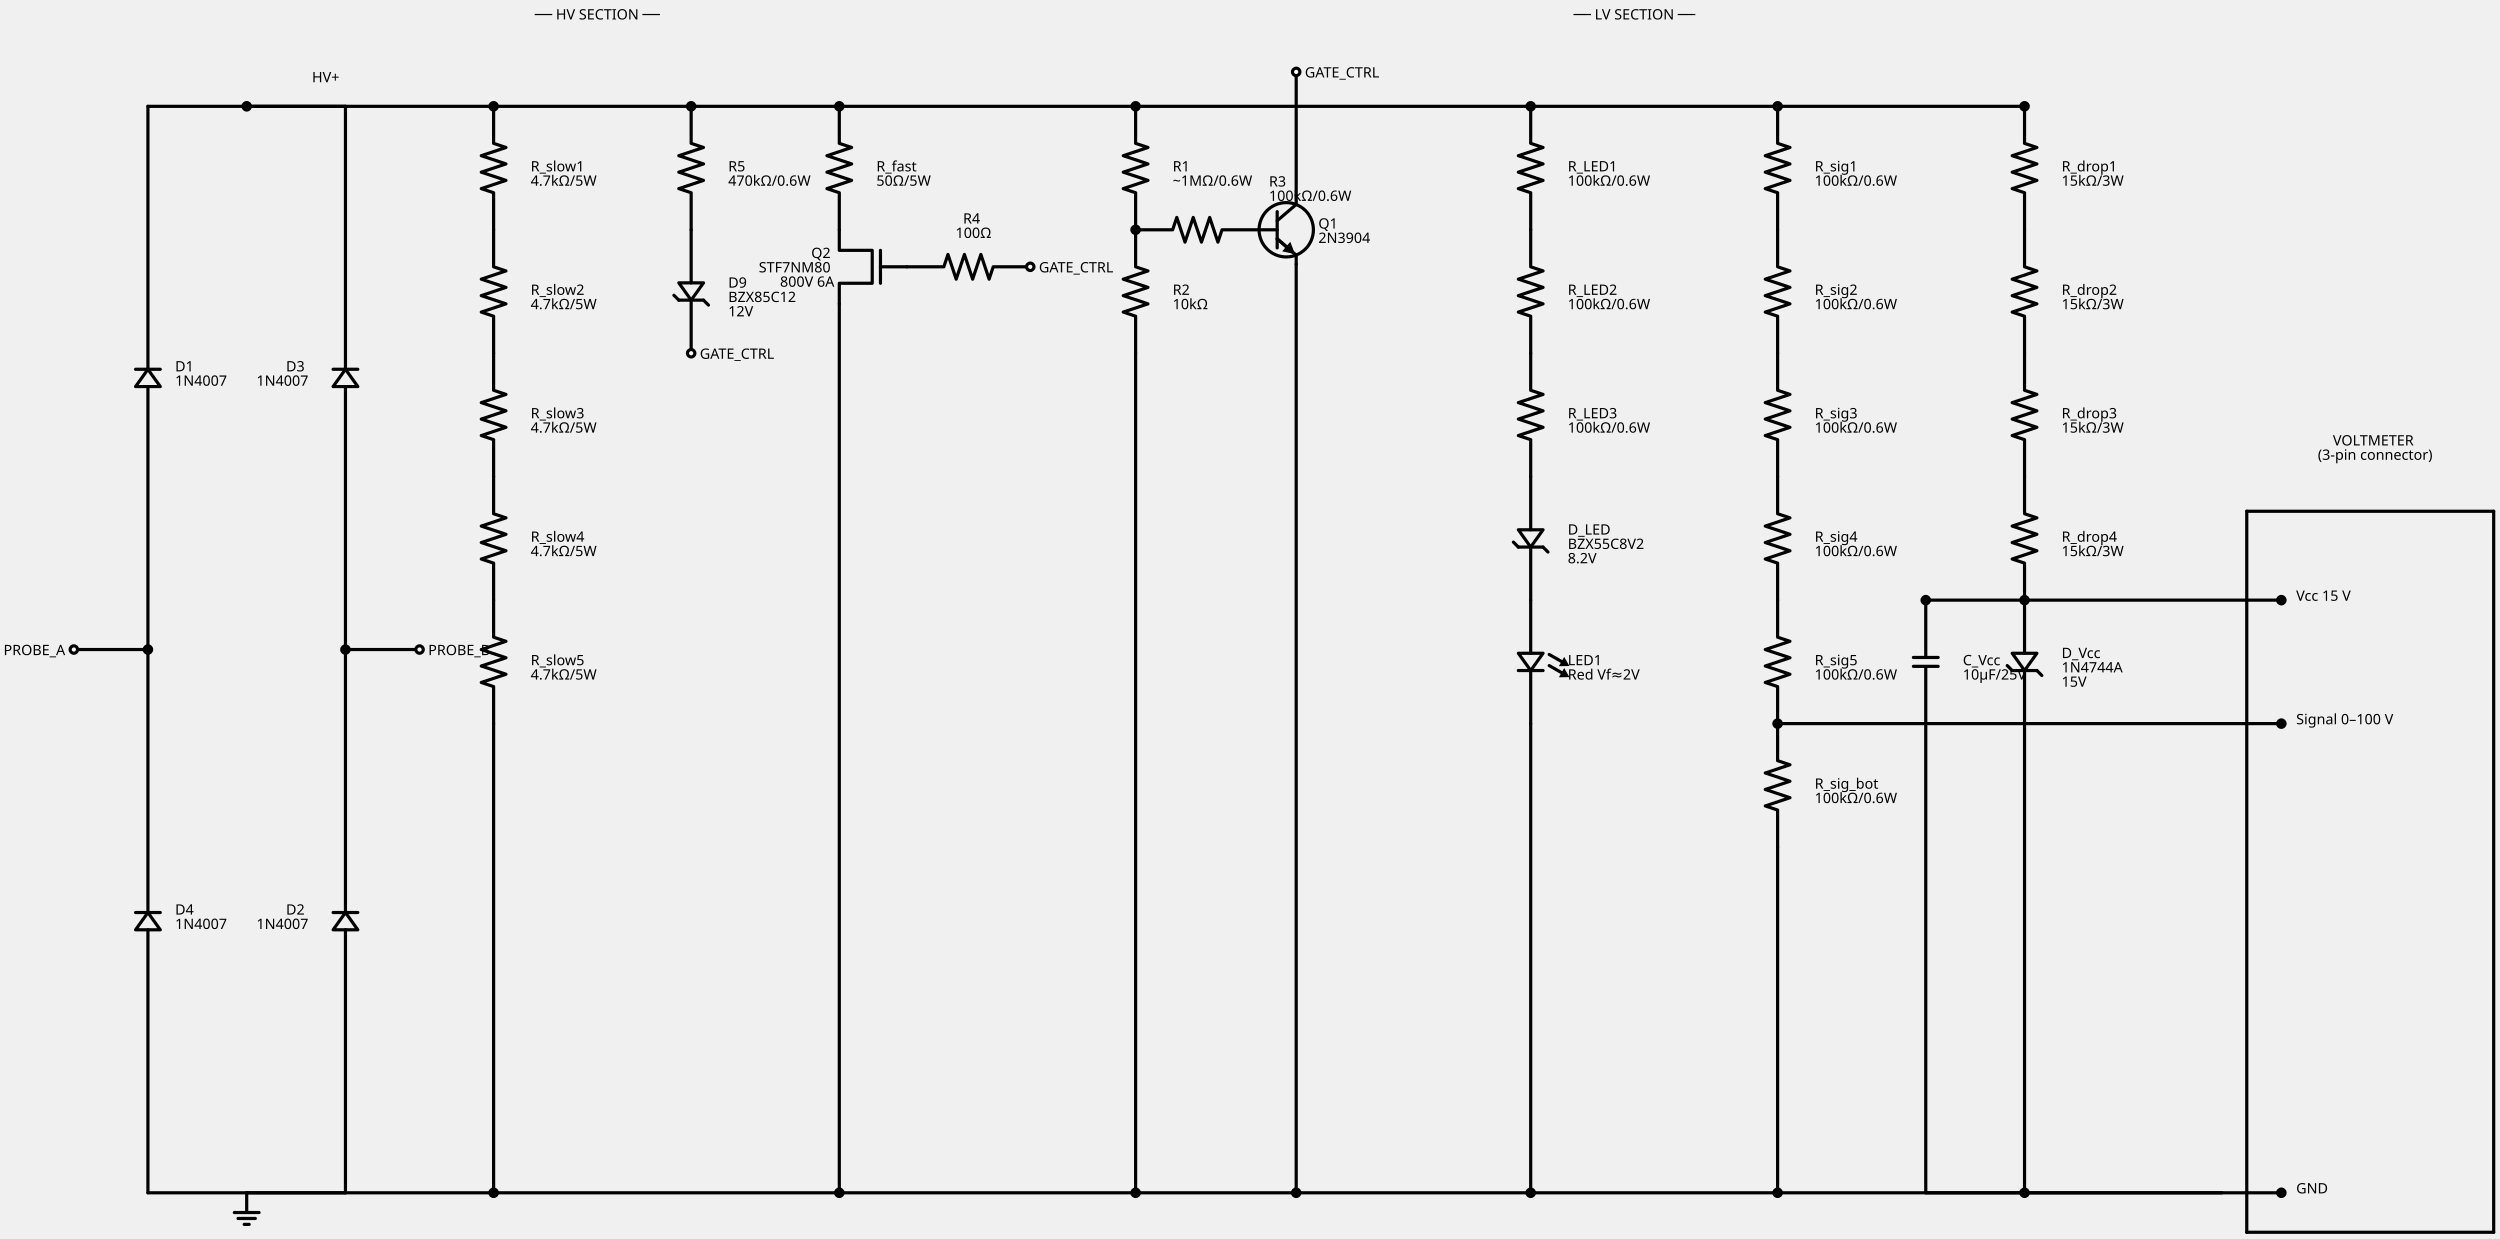
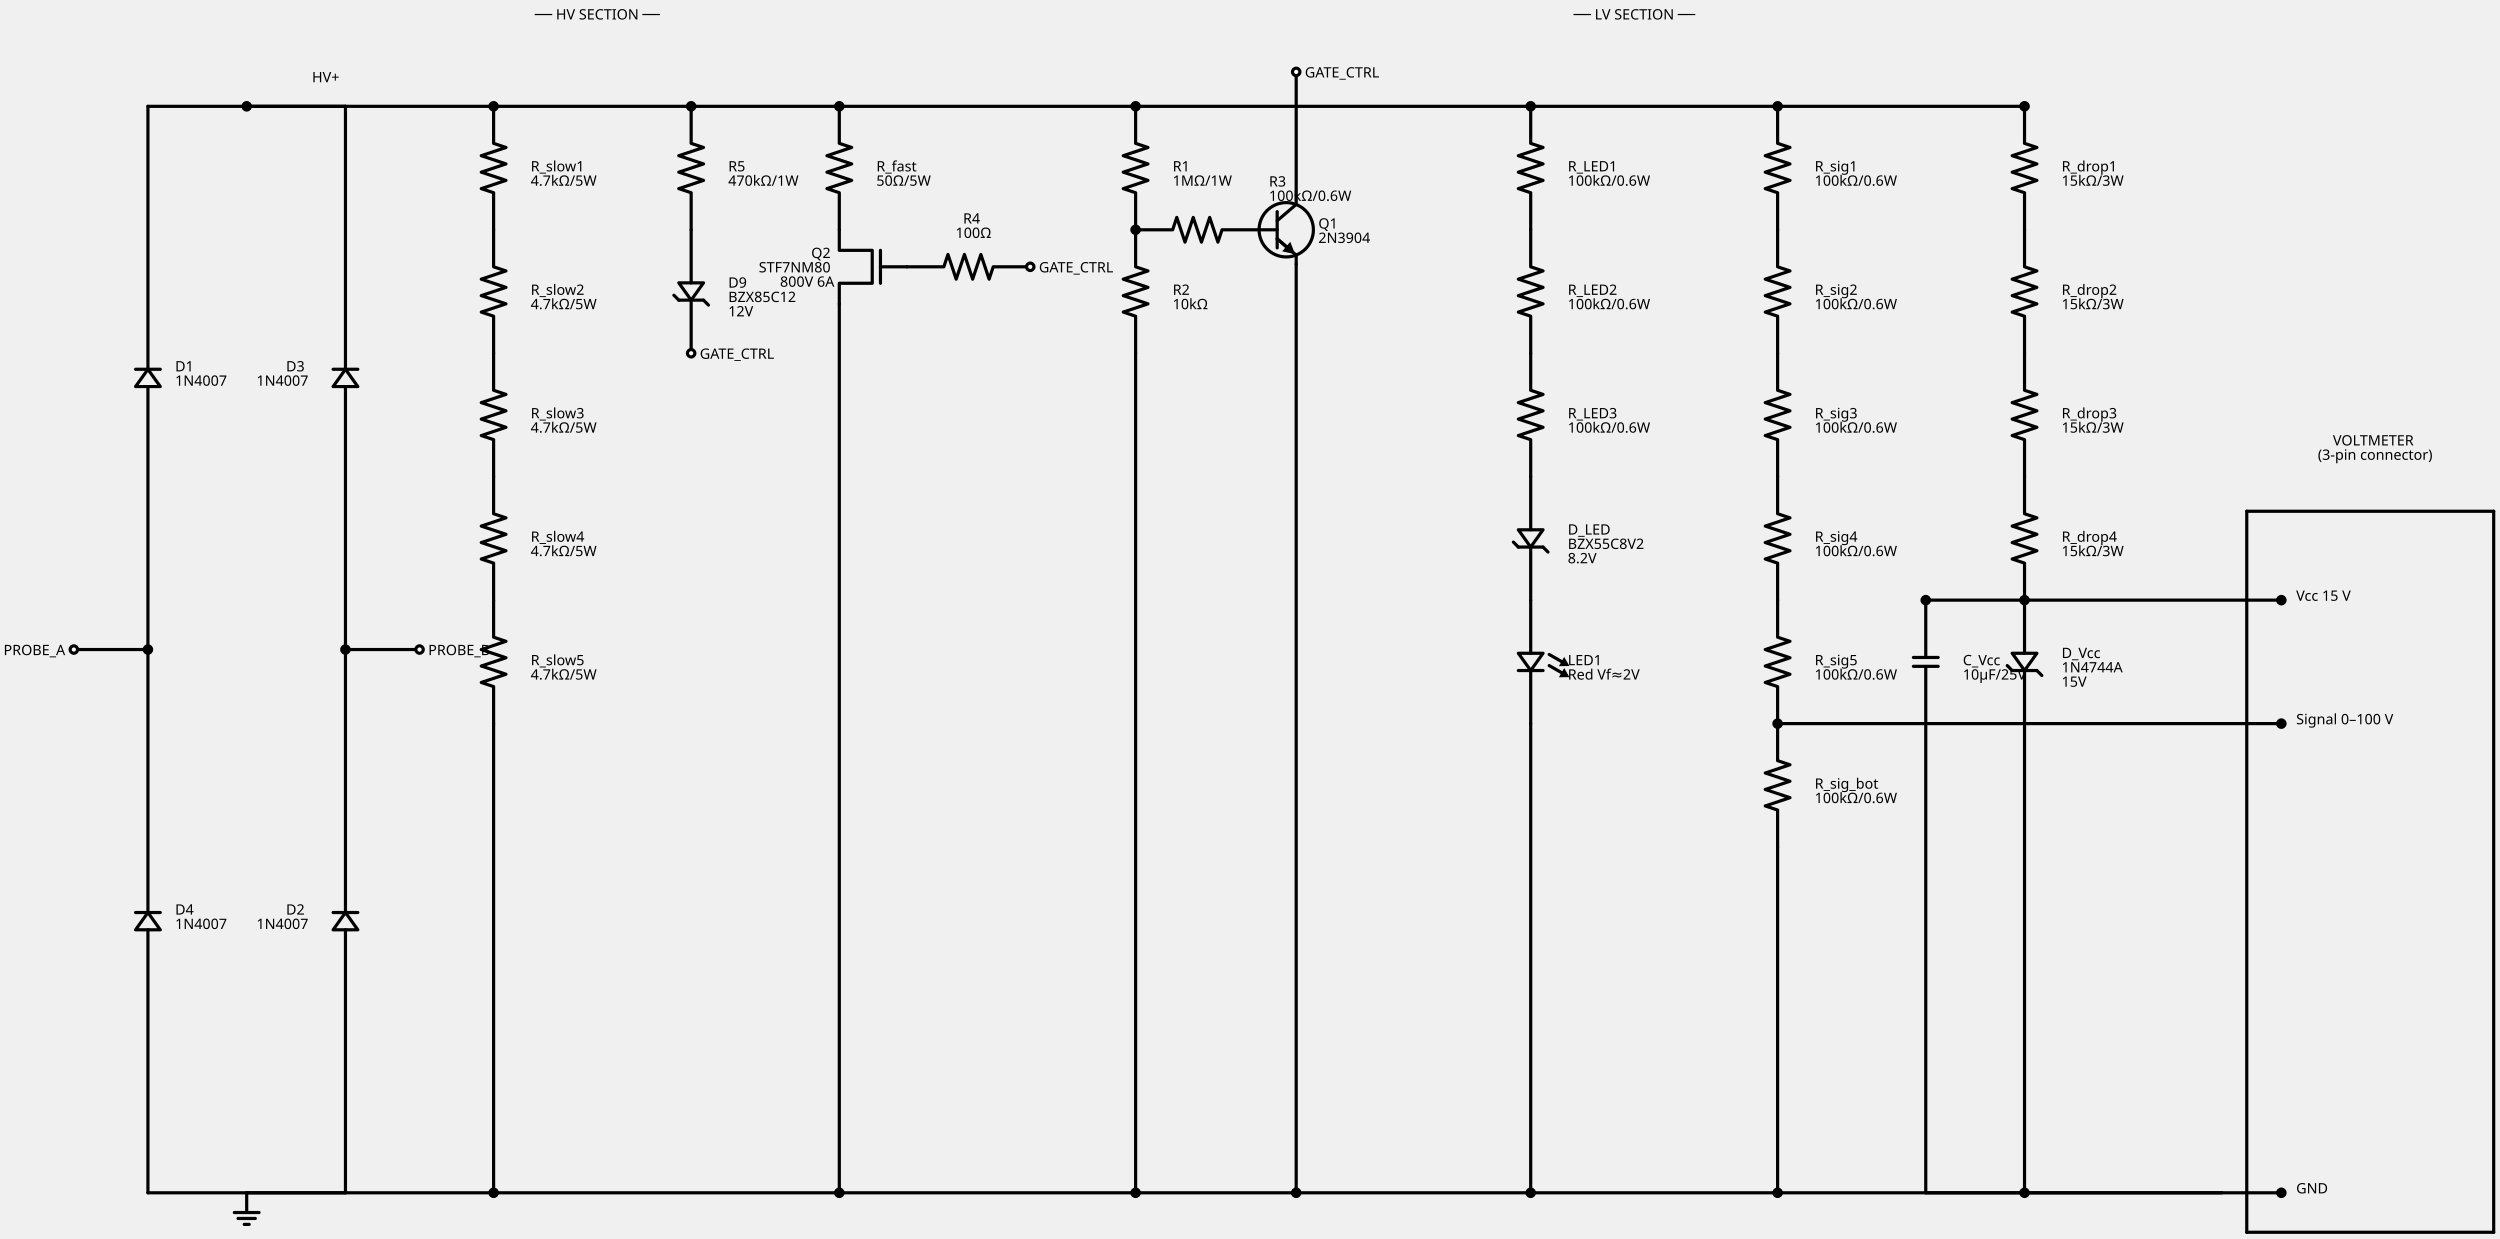
<svg xmlns="http://www.w3.org/2000/svg" xml:lang="en" height="776.494pt" width="1567.29pt" viewBox="-92.734 -747.77 1567.29 776.494">
  <polygon points="-7.74,-164.862 1.0758399665829583e-14,-175.698 7.74,-164.862 " style="stroke:black;fill:none;stroke-width:2.0;stroke-dasharray:-;stroke-linecap:round;stroke-linejoin:round;" />
  <polygon points="-7.74,-505.422 1.0758399665829583e-14,-516.258 7.74,-505.422 " style="stroke:black;fill:none;stroke-width:2.0;stroke-dasharray:-;stroke-linecap:round;stroke-linejoin:round;" />
  <polygon points="116.1,-164.862 123.84,-175.698 131.58,-164.862 " style="stroke:black;fill:none;stroke-width:2.0;stroke-dasharray:-;stroke-linecap:round;stroke-linejoin:round;" />
  <polygon points="116.1,-505.422 123.84,-516.258 131.58,-505.422 " style="stroke:black;fill:none;stroke-width:2.0;stroke-dasharray:-;stroke-linecap:round;stroke-linejoin:round;" />
  <polygon points="348.3,-570.438 340.56,-559.602 332.82,-570.438 " style="stroke:black;fill:none;stroke-width:2.0;stroke-dasharray:-;stroke-linecap:round;stroke-linejoin:round;" />
  <circle cx="713.628" cy="-603.72" r="17.028" style="stroke:black;fill:none;stroke-width:2.0;stroke-dasharray:-;" />
  <polygon points="874.62,-415.638 866.88,-404.802 859.14,-415.638 " style="stroke:black;fill:none;stroke-width:2.0;stroke-dasharray:-;stroke-linecap:round;stroke-linejoin:round;" />
  <polygon points="874.62,-338.238 866.88,-327.402 859.14,-338.238 " style="stroke:black;fill:none;stroke-width:2.0;stroke-dasharray:-;stroke-linecap:round;stroke-linejoin:round;" />
  <polygon points="1184.22,-338.238 1176.48,-327.402 1168.74,-338.238 " style="stroke:black;fill:none;stroke-width:2.0;stroke-dasharray:-;stroke-linecap:round;stroke-linejoin:round;" />
  <path d="M 0.0,-0.0 L 1.0094886030051547e-14,-164.862 M -7.74,-175.698 L 7.74,-175.698 M 1.0758399665829583e-14,-175.698 L 2.0853285695881132e-14,-340.56" style="stroke:black;fill:none;stroke-width:2.0;stroke-dasharray:-;stroke-linecap:round;stroke-linejoin:round;" />
  <path d="M 0.0,-340.56 L 1.0094886030051547e-14,-505.422 M -7.74,-516.258 L 7.74,-516.258 M 1.0758399665829583e-14,-516.258 L 2.0853285695881132e-14,-681.12" style="stroke:black;fill:none;stroke-width:2.0;stroke-dasharray:-;stroke-linecap:round;stroke-linejoin:round;" />
  <path d="M 123.84,-0.0 L 123.84,-164.862 M 116.1,-175.698 L 131.58,-175.698 M 123.84,-175.698 L 123.84,-340.56" style="stroke:black;fill:none;stroke-width:2.0;stroke-dasharray:-;stroke-linecap:round;stroke-linejoin:round;" />
  <path d="M 123.84,-340.56 L 123.84,-505.422 M 116.1,-516.258 L 131.58,-516.258 M 123.84,-516.258 L 123.84,-681.12" style="stroke:black;fill:none;stroke-width:2.0;stroke-dasharray:-;stroke-linecap:round;stroke-linejoin:round;" />
  <path d="M 0.0,-340.56 L -23.22,-340.56 L -46.44,-340.56" style="stroke:black;fill:none;stroke-width:2.0;stroke-dasharray:-;stroke-linecap:round;stroke-linejoin:round;" />
  <path d="M 123.84,-340.56 L 147.06,-340.56 L 170.28,-340.56" style="stroke:black;fill:none;stroke-width:2.0;stroke-dasharray:-;stroke-linecap:round;stroke-linejoin:round;" />
  <path d="M 0.0,-681.12 L 61.92,-681.12 L 123.84,-681.12" style="stroke:black;fill:none;stroke-width:2.0;stroke-dasharray:-;stroke-linecap:round;stroke-linejoin:round;" />
  <path d="M 0.0,-0.0 L 61.92,-0.0 L 123.84,-0.0" style="stroke:black;fill:none;stroke-width:2.0;stroke-dasharray:-;stroke-linecap:round;stroke-linejoin:round;" />
  <path d="M 61.92,-0.0 L 61.92,12.384 L 54.18,12.384 L 69.66,12.384 M 56.502,16.099 L 67.338,16.099 M 60.372,19.814 L 63.468,19.814" style="stroke:black;fill:none;stroke-width:2.0;stroke-dasharray:-;stroke-linecap:round;stroke-linejoin:round;" />
  <path d="M 61.92,-681.12 L 619.2,-681.12 L 1176.48,-681.12" style="stroke:black;fill:none;stroke-width:2.0;stroke-dasharray:-;stroke-linecap:round;stroke-linejoin:round;" />
  <path d="M 61.92,-0.0 L 681.12,-0.0 L 1300.32,-0.0" style="stroke:black;fill:none;stroke-width:2.0;stroke-dasharray:-;stroke-linecap:round;stroke-linejoin:round;" />
  <path d="M 216.72,-681.12 L 216.72,-657.9 L 224.46,-655.32 L 208.98,-650.16 L 224.46,-645.0 L 208.98,-639.84 L 224.46,-634.68 L 208.98,-629.52 L 216.72,-626.94 L 216.72,-603.72" style="stroke:black;fill:none;stroke-width:2.0;stroke-dasharray:-;stroke-linecap:round;stroke-linejoin:round;" />
  <path d="M 216.72,-603.72 L 216.72,-580.5 L 224.46,-577.92 L 208.98,-572.76 L 224.46,-567.6 L 208.98,-562.44 L 224.46,-557.28 L 208.98,-552.12 L 216.72,-549.54 L 216.72,-526.32" style="stroke:black;fill:none;stroke-width:2.0;stroke-dasharray:-;stroke-linecap:round;stroke-linejoin:round;" />
  <path d="M 216.72,-526.32 L 216.72,-503.1 L 224.46,-500.52 L 208.98,-495.36 L 224.46,-490.2 L 208.98,-485.04 L 224.46,-479.88 L 208.98,-474.72 L 216.72,-472.14 L 216.72,-448.92" style="stroke:black;fill:none;stroke-width:2.0;stroke-dasharray:-;stroke-linecap:round;stroke-linejoin:round;" />
  <path d="M 216.72,-448.92 L 216.72,-425.7 L 224.46,-423.12 L 208.98,-417.96 L 224.46,-412.8 L 208.98,-407.64 L 224.46,-402.48 L 208.98,-397.32 L 216.72,-394.74 L 216.72,-371.52" style="stroke:black;fill:none;stroke-width:2.0;stroke-dasharray:-;stroke-linecap:round;stroke-linejoin:round;" />
  <path d="M 216.72,-371.52 L 216.72,-348.3 L 224.46,-345.72 L 208.98,-340.56 L 224.46,-335.4 L 208.98,-330.24 L 224.46,-325.08 L 208.98,-319.92 L 216.72,-317.34 L 216.72,-294.12" style="stroke:black;fill:none;stroke-width:2.0;stroke-dasharray:-;stroke-linecap:round;stroke-linejoin:round;" />
  <path d="M 216.72,-294.12 L 216.72,-147.06 L 216.72,-0.0" style="stroke:black;fill:none;stroke-width:2.0;stroke-dasharray:-;stroke-linecap:round;stroke-linejoin:round;" />
  <path d="M 340.56,-681.12 L 340.56,-657.9 L 348.3,-655.32 L 332.82,-650.16 L 348.3,-645.0 L 332.82,-639.84 L 348.3,-634.68 L 332.82,-629.52 L 340.56,-626.94 L 340.56,-603.72" style="stroke:black;fill:none;stroke-width:2.0;stroke-dasharray:-;stroke-linecap:round;stroke-linejoin:round;" />
  <path d="M 340.56,-603.72 L 340.56,-570.438 M 348.3,-559.602 L 332.82,-559.602 M 340.56,-559.602 L 340.56,-526.32" style="stroke:black;fill:none;stroke-width:2.0;stroke-dasharray:-;stroke-linecap:round;stroke-linejoin:round;" />
  <path d="M 348.3,-559.602 L 351.396,-556.506" style="stroke:black;fill:none;stroke-width:2.0;stroke-dasharray:-;stroke-linecap:round;stroke-linejoin:round;" />
  <path d="M 332.82,-559.602 L 329.724,-562.698" style="stroke:black;fill:none;stroke-width:2.0;stroke-dasharray:-;stroke-linecap:round;stroke-linejoin:round;" />
  <path d="M 433.44,-681.12 L 433.44,-657.9 L 441.18,-655.32 L 425.7,-650.16 L 441.18,-645.0 L 425.7,-639.84 L 441.18,-634.68 L 425.7,-629.52 L 433.44,-626.94 L 433.44,-603.72" style="stroke:black;fill:none;stroke-width:2.0;stroke-dasharray:-;stroke-linecap:round;stroke-linejoin:round;" />
  <path d="M 433.44,-603.72 L 433.44,-590.82 L 454.08,-590.82 L 454.08,-570.18 L 433.44,-570.18 L 433.44,-557.28" style="stroke:black;fill:none;stroke-width:2.0;stroke-dasharray:-;stroke-linecap:round;stroke-linejoin:round;" />
  <path d="M 459.24,-590.82 L 459.24,-570.18" style="stroke:black;fill:none;stroke-width:2.0;stroke-dasharray:-;stroke-linecap:round;stroke-linejoin:round;" />
  <path d="M 459.24,-580.5 L 475.752,-580.5" style="stroke:black;fill:none;stroke-width:2.0;stroke-dasharray:-;stroke-linecap:round;stroke-linejoin:round;" />
  <path d="M 433.44,-557.28 L 433.44,-278.64 L 433.44,-0.0" style="stroke:black;fill:none;stroke-width:2.0;stroke-dasharray:-;stroke-linecap:round;stroke-linejoin:round;" />
  <path d="M 475.752,-580.5 L 498.972,-580.5 L 501.552,-588.24 L 506.712,-572.76 L 511.872,-588.24 L 517.032,-572.76 L 522.192,-588.24 L 527.352,-572.76 L 529.932,-580.5 L 553.152,-580.5" style="stroke:black;fill:none;stroke-width:2.0;stroke-dasharray:-;stroke-linecap:round;stroke-linejoin:round;" />
  <path d="M 619.2,-681.12 L 619.2,-657.9 L 626.94,-655.32 L 611.46,-650.16 L 626.94,-645.0 L 611.46,-639.84 L 626.94,-634.68 L 611.46,-629.52 L 619.2,-626.94 L 619.2,-603.72" style="stroke:black;fill:none;stroke-width:2.0;stroke-dasharray:-;stroke-linecap:round;stroke-linejoin:round;" />
  <path d="M 619.2,-603.72 L 619.2,-580.5 L 626.94,-577.92 L 611.46,-572.76 L 626.94,-567.6 L 611.46,-562.44 L 626.94,-557.28 L 611.46,-552.12 L 619.2,-549.54 L 619.2,-526.32" style="stroke:black;fill:none;stroke-width:2.0;stroke-dasharray:-;stroke-linecap:round;stroke-linejoin:round;" />
  <path d="M 619.2,-526.32 L 619.2,-263.16 L 619.2,-0.0" style="stroke:black;fill:none;stroke-width:2.0;stroke-dasharray:-;stroke-linecap:round;stroke-linejoin:round;" />
  <path d="M 619.2,-603.72 L 642.42,-603.72 L 645.0,-611.46 L 650.16,-595.98 L 655.32,-611.46 L 660.48,-595.98 L 665.64,-611.46 L 670.8,-595.98 L 673.38,-603.72 L 696.6,-603.72" style="stroke:black;fill:none;stroke-width:2.0;stroke-dasharray:-;stroke-linecap:round;stroke-linejoin:round;" />
  <path d="M 696.6,-603.72 L 707.952,-603.72" style="stroke:black;fill:none;stroke-width:2.0;stroke-dasharray:-;stroke-linecap:round;stroke-linejoin:round;" />
  <path d="M 707.952,-615.072 L 707.952,-592.368" style="stroke:black;fill:none;stroke-width:2.0;stroke-dasharray:-;stroke-linecap:round;stroke-linejoin:round;" />
  <path d="M 707.952,-609.396 L 719.872,-619.613 L 719.872,-625.289" style="stroke:black;fill:none;stroke-width:2.0;stroke-dasharray:-;stroke-linecap:round;stroke-linejoin:round;" />
  <path d="M 707.952,-598.044 L 719.872,-587.827 L 719.872,-582.151" style="stroke:black;fill:none;stroke-width:2.0;stroke-dasharray:-;stroke-linecap:round;stroke-linejoin:round;" />
  <path d="M 707.952,-598.044 L 713.995,-592.864" style="stroke:black;fill:none;stroke-width:2.0;stroke-dasharray:-;stroke-linecap:round;stroke-linejoin:round;" />
  <path d="M 718.353 -589.129 L 711.98 -590.514 L 716.01 -595.215 Z" style="stroke:black;fill:black;stroke-linecap:butt;stroke-linejoin:miter;" />
  <path d="M 719.872,-582.151 L 719.872,-291.076 L 719.872,-0.0" style="stroke:black;fill:none;stroke-width:2.0;stroke-dasharray:-;stroke-linecap:round;stroke-linejoin:round;" />
  <path d="M 719.872,-625.289 L 719.872,-663.989 L 719.872,-702.689" style="stroke:black;fill:none;stroke-width:2.0;stroke-dasharray:-;stroke-linecap:round;stroke-linejoin:round;" />
  <path d="M 866.88,-681.12 L 866.88,-657.9 L 874.62,-655.32 L 859.14,-650.16 L 874.62,-645.0 L 859.14,-639.84 L 874.62,-634.68 L 859.14,-629.52 L 866.88,-626.94 L 866.88,-603.72" style="stroke:black;fill:none;stroke-width:2.0;stroke-dasharray:-;stroke-linecap:round;stroke-linejoin:round;" />
  <path d="M 866.88,-603.72 L 866.88,-580.5 L 874.62,-577.92 L 859.14,-572.76 L 874.62,-567.6 L 859.14,-562.44 L 874.62,-557.28 L 859.14,-552.12 L 866.88,-549.54 L 866.88,-526.32" style="stroke:black;fill:none;stroke-width:2.0;stroke-dasharray:-;stroke-linecap:round;stroke-linejoin:round;" />
  <path d="M 866.88,-526.32 L 866.88,-503.1 L 874.62,-500.52 L 859.14,-495.36 L 874.62,-490.2 L 859.14,-485.04 L 874.62,-479.88 L 859.14,-474.72 L 866.88,-472.14 L 866.88,-448.92" style="stroke:black;fill:none;stroke-width:2.0;stroke-dasharray:-;stroke-linecap:round;stroke-linejoin:round;" />
  <path d="M 866.88,-448.92 L 866.88,-415.638 M 874.62,-404.802 L 859.14,-404.802 M 866.88,-404.802 L 866.88,-371.52" style="stroke:black;fill:none;stroke-width:2.0;stroke-dasharray:-;stroke-linecap:round;stroke-linejoin:round;" />
  <path d="M 874.62,-404.802 L 877.716,-401.706" style="stroke:black;fill:none;stroke-width:2.0;stroke-dasharray:-;stroke-linecap:round;stroke-linejoin:round;" />
  <path d="M 859.14,-404.802 L 856.044,-407.898" style="stroke:black;fill:none;stroke-width:2.0;stroke-dasharray:-;stroke-linecap:round;stroke-linejoin:round;" />
  <path d="M 866.88,-371.52 L 866.88,-338.238 M 874.62,-327.402 L 859.14,-327.402 M 866.88,-327.402 L 866.88,-294.12" style="stroke:black;fill:none;stroke-width:2.0;stroke-dasharray:-;stroke-linecap:round;stroke-linejoin:round;" />
  <path d="M 878.49,-330.498 L 886.659,-325.83" style="stroke:black;fill:none;stroke-width:2.0;stroke-dasharray:-;stroke-linecap:round;stroke-linejoin:round;" />
  <path d="M 890.299 -323.75 L 885.43 -323.68 L 887.888 -327.981 Z" style="stroke:black;fill:black;stroke-linecap:butt;stroke-linejoin:miter;" />
  <path d="M 878.49,-337.464 L 886.659,-332.796" style="stroke:black;fill:none;stroke-width:2.0;stroke-dasharray:-;stroke-linecap:round;stroke-linejoin:round;" />
  <path d="M 890.299 -330.716 L 885.43 -330.646 L 887.888 -334.947 Z" style="stroke:black;fill:black;stroke-linecap:butt;stroke-linejoin:miter;" />
  <path d="M 866.88,-294.12 L 866.88,-147.06 L 866.88,-0.0" style="stroke:black;fill:none;stroke-width:2.0;stroke-dasharray:-;stroke-linecap:round;stroke-linejoin:round;" />
  <path d="M 1021.68,-681.12 L 1021.68,-657.9 L 1029.42,-655.32 L 1013.94,-650.16 L 1029.42,-645.0 L 1013.94,-639.84 L 1029.42,-634.68 L 1013.94,-629.52 L 1021.68,-626.94 L 1021.68,-603.72" style="stroke:black;fill:none;stroke-width:2.0;stroke-dasharray:-;stroke-linecap:round;stroke-linejoin:round;" />
  <path d="M 1021.68,-603.72 L 1021.68,-580.5 L 1029.42,-577.92 L 1013.94,-572.76 L 1029.42,-567.6 L 1013.94,-562.44 L 1029.42,-557.28 L 1013.94,-552.12 L 1021.68,-549.54 L 1021.68,-526.32" style="stroke:black;fill:none;stroke-width:2.0;stroke-dasharray:-;stroke-linecap:round;stroke-linejoin:round;" />
  <path d="M 1021.68,-526.32 L 1021.68,-503.1 L 1029.42,-500.52 L 1013.94,-495.36 L 1029.42,-490.2 L 1013.94,-485.04 L 1029.42,-479.88 L 1013.94,-474.72 L 1021.68,-472.14 L 1021.68,-448.92" style="stroke:black;fill:none;stroke-width:2.0;stroke-dasharray:-;stroke-linecap:round;stroke-linejoin:round;" />
  <path d="M 1021.68,-448.92 L 1021.68,-425.7 L 1029.42,-423.12 L 1013.94,-417.96 L 1029.42,-412.8 L 1013.94,-407.64 L 1029.42,-402.48 L 1013.94,-397.32 L 1021.68,-394.74 L 1021.68,-371.52" style="stroke:black;fill:none;stroke-width:2.0;stroke-dasharray:-;stroke-linecap:round;stroke-linejoin:round;" />
  <path d="M 1021.68,-371.52 L 1021.68,-348.3 L 1029.42,-345.72 L 1013.94,-340.56 L 1029.42,-335.4 L 1013.94,-330.24 L 1029.42,-325.08 L 1013.94,-319.92 L 1021.68,-317.34 L 1021.68,-294.12" style="stroke:black;fill:none;stroke-width:2.0;stroke-dasharray:-;stroke-linecap:round;stroke-linejoin:round;" />
  <path d="M 1021.68,-294.12 L 1021.68,-270.9 L 1029.42,-268.32 L 1013.94,-263.16 L 1029.42,-258.0 L 1013.94,-252.84 L 1029.42,-247.68 L 1013.94,-242.52 L 1021.68,-239.94 L 1021.68,-216.72" style="stroke:black;fill:none;stroke-width:2.0;stroke-dasharray:-;stroke-linecap:round;stroke-linejoin:round;" />
  <path d="M 1021.68,-216.72 L 1021.68,-108.36 L 1021.68,-0.0" style="stroke:black;fill:none;stroke-width:2.0;stroke-dasharray:-;stroke-linecap:round;stroke-linejoin:round;" />
  <path d="M 1176.48,-681.12 L 1176.48,-657.9 L 1184.22,-655.32 L 1168.74,-650.16 L 1184.22,-645.0 L 1168.74,-639.84 L 1184.22,-634.68 L 1168.74,-629.52 L 1176.48,-626.94 L 1176.48,-603.72" style="stroke:black;fill:none;stroke-width:2.0;stroke-dasharray:-;stroke-linecap:round;stroke-linejoin:round;" />
  <path d="M 1176.48,-603.72 L 1176.48,-580.5 L 1184.22,-577.92 L 1168.74,-572.76 L 1184.22,-567.6 L 1168.74,-562.44 L 1184.22,-557.28 L 1168.74,-552.12 L 1176.48,-549.54 L 1176.48,-526.32" style="stroke:black;fill:none;stroke-width:2.0;stroke-dasharray:-;stroke-linecap:round;stroke-linejoin:round;" />
  <path d="M 1176.48,-526.32 L 1176.48,-503.1 L 1184.22,-500.52 L 1168.74,-495.36 L 1184.22,-490.2 L 1168.74,-485.04 L 1184.22,-479.88 L 1168.74,-474.72 L 1176.48,-472.14 L 1176.48,-448.92" style="stroke:black;fill:none;stroke-width:2.0;stroke-dasharray:-;stroke-linecap:round;stroke-linejoin:round;" />
  <path d="M 1176.48,-448.92 L 1176.48,-425.7 L 1184.22,-423.12 L 1168.74,-417.96 L 1184.22,-412.8 L 1168.74,-407.64 L 1184.22,-402.48 L 1168.74,-397.32 L 1176.48,-394.74 L 1176.48,-371.52" style="stroke:black;fill:none;stroke-width:2.0;stroke-dasharray:-;stroke-linecap:round;stroke-linejoin:round;" />
  <path d="M 1176.48,-371.52 L 1176.48,-338.238 M 1184.22,-327.402 L 1168.74,-327.402 M 1176.48,-327.402 L 1176.48,-294.12" style="stroke:black;fill:none;stroke-width:2.0;stroke-dasharray:-;stroke-linecap:round;stroke-linejoin:round;" />
  <path d="M 1184.22,-327.402 L 1187.316,-324.306" style="stroke:black;fill:none;stroke-width:2.0;stroke-dasharray:-;stroke-linecap:round;stroke-linejoin:round;" />
  <path d="M 1168.74,-327.402 L 1165.644,-330.498" style="stroke:black;fill:none;stroke-width:2.0;stroke-dasharray:-;stroke-linecap:round;stroke-linejoin:round;" />
  <path d="M 1176.48,-294.12 L 1176.48,-147.06 L 1176.48,-0.0" style="stroke:black;fill:none;stroke-width:2.0;stroke-dasharray:-;stroke-linecap:round;stroke-linejoin:round;" />
  <path d="M 1176.48,-371.52 L 1145.52,-371.52 L 1114.56,-371.52" style="stroke:black;fill:none;stroke-width:2.0;stroke-dasharray:-;stroke-linecap:round;stroke-linejoin:round;" />
  <path d="M 1114.56,-371.52 L 1114.56,-335.606 M 1122.3,-335.606 L 1106.82,-335.606 M 1122.3,-330.034 L 1106.82,-330.034 M 1114.56,-330.034 L 1114.56,-294.12" style="stroke:black;fill:none;stroke-width:2.0;stroke-dasharray:-;stroke-linecap:round;stroke-linejoin:round;" />
  <path d="M 1114.56,-294.12 L 1114.56,-147.06 L 1114.56,-0.0" style="stroke:black;fill:none;stroke-width:2.0;stroke-dasharray:-;stroke-linecap:round;stroke-linejoin:round;" />
  <path d="M 1114.56,-0.0 L 1145.52,-0.0 L 1176.48,-0.0" style="stroke:black;fill:none;stroke-width:2.0;stroke-dasharray:-;stroke-linecap:round;stroke-linejoin:round;" />
  <path d="M 1021.68,-294.12 L 1168.74,-294.12 L 1315.8,-294.12" style="stroke:black;fill:none;stroke-width:2.0;stroke-dasharray:-;stroke-linecap:round;stroke-linejoin:round;" />
  <path d="M 1176.48,-371.52 L 1246.14,-371.52 L 1315.8,-371.52" style="stroke:black;fill:none;stroke-width:2.0;stroke-dasharray:-;stroke-linecap:round;stroke-linejoin:round;" />
  <path d="M 1176.48,-0.0 L 1246.14,-0.0 L 1315.8,-0.0" style="stroke:black;fill:none;stroke-width:2.0;stroke-dasharray:-;stroke-linecap:round;stroke-linejoin:round;" />
  <path d="M 1315.8,-427.248 L 1393.2,-427.248 L 1470.6,-427.248" style="stroke:black;fill:none;stroke-width:2.0;stroke-dasharray:-;stroke-linecap:round;stroke-linejoin:round;" />
  <path d="M 1470.6,-427.248 L 1470.6,-201.24 L 1470.6,24.768" style="stroke:black;fill:none;stroke-width:2.0;stroke-dasharray:-;stroke-linecap:round;stroke-linejoin:round;" />
  <path d="M 1470.6,24.768 L 1393.2,24.768 L 1315.8,24.768" style="stroke:black;fill:none;stroke-width:2.0;stroke-dasharray:-;stroke-linecap:round;stroke-linejoin:round;" />
  <path d="M 1315.8,24.768 L 1315.8,-201.24 L 1315.8,-427.248" style="stroke:black;fill:none;stroke-width:2.0;stroke-dasharray:-;stroke-linecap:round;stroke-linejoin:round;" />
  <path d="M 1315.8,-0.0 L 1326.636,-0.0 L 1337.472,-0.0" style="stroke:black;fill:none;stroke-width:2.0;stroke-dasharray:-;stroke-linecap:round;stroke-linejoin:round;" />
  <path d="M 1315.8,-294.12 L 1326.636,-294.12 L 1337.472,-294.12" style="stroke:black;fill:none;stroke-width:2.0;stroke-dasharray:-;stroke-linecap:round;stroke-linejoin:round;" />
  <path d="M 1315.8,-371.52 L 1326.636,-371.52 L 1337.472,-371.52" style="stroke:black;fill:none;stroke-width:2.0;stroke-dasharray:-;stroke-linecap:round;stroke-linejoin:round;" />
  <text x="17.028" y="-186.876" dominant-baseline="central" fill="black" font-size="9" font-family="sans" text-anchor="start">
    <tspan x="17.028" dy="9">D4</tspan>
    <tspan x="17.028" dy="9">1N4007</tspan>
  </text>
  <text x="17.028" y="-527.436" dominant-baseline="central" fill="black" font-size="9" font-family="sans" text-anchor="start">
    <tspan x="17.028" dy="9">D1</tspan>
    <tspan x="17.028" dy="9">1N4007</tspan>
  </text>
  <text x="100.62" y="-186.876" dominant-baseline="central" fill="black" font-size="9" font-family="sans" text-anchor="end">
    <tspan x="100.62" dy="9">D2</tspan>
    <tspan x="100.62" dy="9">1N4007</tspan>
  </text>
  <text x="100.62" y="-527.436" dominant-baseline="central" fill="black" font-size="9" font-family="sans" text-anchor="end">
    <tspan x="100.62" dy="9">D3</tspan>
    <tspan x="100.62" dy="9">1N4007</tspan>
  </text>
  <text x="111.456" y="-708.696" dominant-baseline="central" fill="black" font-size="9" font-family="sans" text-anchor="middle">
    <tspan x="111.456" dy="9">HV+</tspan>
  </text>
  <text x="281.736" y="-748.944" dominant-baseline="central" fill="black" font-size="9" font-family="sans" text-anchor="middle">
    <tspan x="281.736" dy="9">── HV SECTION ──</tspan>
  </text>
  <text x="931.896" y="-748.944" dominant-baseline="central" fill="black" font-size="9" font-family="sans" text-anchor="middle">
    <tspan x="931.896" dy="9">── LV SECTION ──</tspan>
  </text>
  <text x="239.94" y="-652.824" dominant-baseline="central" fill="black" font-size="9" font-family="sans" text-anchor="start">
    <tspan x="239.94" dy="9">R_slow1</tspan>
    <tspan x="239.94" dy="9">4.7kΩ/5W</tspan>
  </text>
  <text x="239.94" y="-575.424" dominant-baseline="central" fill="black" font-size="9" font-family="sans" text-anchor="start">
    <tspan x="239.94" dy="9">R_slow2</tspan>
    <tspan x="239.94" dy="9">4.7kΩ/5W</tspan>
  </text>
  <text x="239.94" y="-498.024" dominant-baseline="central" fill="black" font-size="9" font-family="sans" text-anchor="start">
    <tspan x="239.94" dy="9">R_slow3</tspan>
    <tspan x="239.94" dy="9">4.7kΩ/5W</tspan>
  </text>
  <text x="239.94" y="-420.624" dominant-baseline="central" fill="black" font-size="9" font-family="sans" text-anchor="start">
    <tspan x="239.94" dy="9">R_slow4</tspan>
    <tspan x="239.94" dy="9">4.7kΩ/5W</tspan>
  </text>
  <text x="239.94" y="-343.224" dominant-baseline="central" fill="black" font-size="9" font-family="sans" text-anchor="start">
    <tspan x="239.94" dy="9">R_slow5</tspan>
    <tspan x="239.94" dy="9">4.7kΩ/5W</tspan>
  </text>
  <text x="363.78" y="-652.824" dominant-baseline="central" fill="black" font-size="9" font-family="sans" text-anchor="start">
    <tspan x="363.78" dy="9">R5</tspan>
-     <tspan x="363.78" dy="9">470kΩ/0.6W</tspan>
+     <tspan x="363.78" dy="9">470kΩ/1W</tspan>
  </text>
  <text x="363.78" y="-579.924" dominant-baseline="central" fill="black" font-size="9" font-family="sans" text-anchor="start">
    <tspan x="363.78" dy="9">D9</tspan>
    <tspan x="363.78" dy="9">BZX85C12</tspan>
    <tspan x="363.78" dy="9">12V</tspan>
  </text>
  <text x="456.66" y="-652.824" dominant-baseline="central" fill="black" font-size="9" font-family="sans" text-anchor="start">
    <tspan x="456.66" dy="9">R_fast</tspan>
    <tspan x="456.66" dy="9">50Ω/5W</tspan>
  </text>
  <text x="430.344" y="-598.5" dominant-baseline="central" fill="black" font-size="9" font-family="sans" text-anchor="end">
    <tspan x="430.344" dy="9">Q2</tspan>
    <tspan x="430.344" dy="9">STF7NM80</tspan>
    <tspan x="430.344" dy="9">800V 6A</tspan>
  </text>
  <text x="517.548" y="-613.98" dominant-baseline="ideographic" fill="black" font-size="9" font-family="sans" text-anchor="middle">
    <tspan x="517.548" dy="9">R4</tspan>
    <tspan x="517.548" dy="9">100Ω</tspan>
  </text>
  <text x="642.42" y="-652.824" dominant-baseline="central" fill="black" font-size="9" font-family="sans" text-anchor="start">
    <tspan x="642.42" dy="9">R1</tspan>
-     <tspan x="642.42" dy="9">~1MΩ/0.6W</tspan>
+     <tspan x="642.42" dy="9">1MΩ/1W</tspan>
  </text>
  <text x="642.42" y="-575.424" dominant-baseline="central" fill="black" font-size="9" font-family="sans" text-anchor="start">
    <tspan x="642.42" dy="9">R2</tspan>
    <tspan x="642.42" dy="9">10kΩ</tspan>
  </text>
  <text x="702.792" y="-637.2" dominant-baseline="ideographic" fill="black" font-size="9" font-family="sans" text-anchor="start">
    <tspan x="702.792" dy="9">R3</tspan>
    <tspan x="702.792" dy="9">100kΩ/0.6W</tspan>
  </text>
  <text x="733.752" y="-616.962" dominant-baseline="central" fill="black" font-size="9" font-family="sans" text-anchor="start">
    <tspan x="733.752" dy="9">Q1</tspan>
    <tspan x="733.752" dy="9">2N3904</tspan>
  </text>
  <text x="890.1" y="-652.824" dominant-baseline="central" fill="black" font-size="9" font-family="sans" text-anchor="start">
    <tspan x="890.1" dy="9">R_LED1</tspan>
    <tspan x="890.1" dy="9">100kΩ/0.6W</tspan>
  </text>
  <text x="890.1" y="-575.424" dominant-baseline="central" fill="black" font-size="9" font-family="sans" text-anchor="start">
    <tspan x="890.1" dy="9">R_LED2</tspan>
    <tspan x="890.1" dy="9">100kΩ/0.6W</tspan>
  </text>
  <text x="890.1" y="-498.024" dominant-baseline="central" fill="black" font-size="9" font-family="sans" text-anchor="start">
    <tspan x="890.1" dy="9">R_LED3</tspan>
    <tspan x="890.1" dy="9">100kΩ/0.6W</tspan>
  </text>
  <text x="890.1" y="-425.124" dominant-baseline="central" fill="black" font-size="9" font-family="sans" text-anchor="start">
    <tspan x="890.1" dy="9">D_LED</tspan>
    <tspan x="890.1" dy="9">BZX55C8V2</tspan>
    <tspan x="890.1" dy="9">8.2V</tspan>
  </text>
  <text x="890.1" y="-343.224" dominant-baseline="central" fill="black" font-size="9" font-family="sans" text-anchor="start">
    <tspan x="890.1" dy="9">LED1</tspan>
    <tspan x="890.1" dy="9">Red  Vf≈2V</tspan>
  </text>
  <text x="1044.9" y="-652.824" dominant-baseline="central" fill="black" font-size="9" font-family="sans" text-anchor="start">
    <tspan x="1044.9" dy="9">R_sig1</tspan>
    <tspan x="1044.9" dy="9">100kΩ/0.6W</tspan>
  </text>
  <text x="1044.9" y="-575.424" dominant-baseline="central" fill="black" font-size="9" font-family="sans" text-anchor="start">
    <tspan x="1044.9" dy="9">R_sig2</tspan>
    <tspan x="1044.9" dy="9">100kΩ/0.6W</tspan>
  </text>
  <text x="1044.9" y="-498.024" dominant-baseline="central" fill="black" font-size="9" font-family="sans" text-anchor="start">
    <tspan x="1044.9" dy="9">R_sig3</tspan>
    <tspan x="1044.9" dy="9">100kΩ/0.6W</tspan>
  </text>
  <text x="1044.9" y="-420.624" dominant-baseline="central" fill="black" font-size="9" font-family="sans" text-anchor="start">
    <tspan x="1044.9" dy="9">R_sig4</tspan>
    <tspan x="1044.9" dy="9">100kΩ/0.6W</tspan>
  </text>
  <text x="1044.9" y="-343.224" dominant-baseline="central" fill="black" font-size="9" font-family="sans" text-anchor="start">
    <tspan x="1044.9" dy="9">R_sig5</tspan>
    <tspan x="1044.9" dy="9">100kΩ/0.6W</tspan>
  </text>
  <text x="1044.9" y="-265.824" dominant-baseline="central" fill="black" font-size="9" font-family="sans" text-anchor="start">
    <tspan x="1044.9" dy="9">R_sig_bot</tspan>
    <tspan x="1044.9" dy="9">100kΩ/0.6W</tspan>
  </text>
  <text x="1199.7" y="-652.824" dominant-baseline="central" fill="black" font-size="9" font-family="sans" text-anchor="start">
    <tspan x="1199.7" dy="9">R_drop1</tspan>
    <tspan x="1199.7" dy="9">15kΩ/3W</tspan>
  </text>
  <text x="1199.7" y="-575.424" dominant-baseline="central" fill="black" font-size="9" font-family="sans" text-anchor="start">
    <tspan x="1199.7" dy="9">R_drop2</tspan>
    <tspan x="1199.7" dy="9">15kΩ/3W</tspan>
  </text>
  <text x="1199.7" y="-498.024" dominant-baseline="central" fill="black" font-size="9" font-family="sans" text-anchor="start">
    <tspan x="1199.7" dy="9">R_drop3</tspan>
    <tspan x="1199.7" dy="9">15kΩ/3W</tspan>
  </text>
  <text x="1199.7" y="-420.624" dominant-baseline="central" fill="black" font-size="9" font-family="sans" text-anchor="start">
    <tspan x="1199.7" dy="9">R_drop4</tspan>
    <tspan x="1199.7" dy="9">15kΩ/3W</tspan>
  </text>
  <text x="1199.7" y="-347.724" dominant-baseline="central" fill="black" font-size="9" font-family="sans" text-anchor="start">
    <tspan x="1199.7" dy="9">D_Vcc</tspan>
    <tspan x="1199.7" dy="9">1N4744A</tspan>
    <tspan x="1199.7" dy="9">15V</tspan>
  </text>
  <text x="1137.78" y="-343.224" dominant-baseline="central" fill="black" font-size="9" font-family="sans" text-anchor="start">
    <tspan x="1137.78" dy="9">C_Vcc</tspan>
    <tspan x="1137.78" dy="9">10µF/25V</tspan>
  </text>
  <text x="1396.296" y="-480.996" dominant-baseline="central" fill="black" font-size="9" font-family="sans" text-anchor="middle">
    <tspan x="1396.296" dy="9">VOLTMETER</tspan>
    <tspan x="1396.296" dy="9">(3-pin connector)</tspan>
  </text>
  <text x="1346.76" y="-383.616" dominant-baseline="central" fill="black" font-size="9" font-family="sans" text-anchor="start">
    <tspan x="1346.76" dy="9">Vcc  15 V</tspan>
  </text>
  <text x="1346.76" y="-306.216" dominant-baseline="central" fill="black" font-size="9" font-family="sans" text-anchor="start">
    <tspan x="1346.76" dy="9">Signal  0–100 V</tspan>
  </text>
  <text x="1346.76" y="-12.096" dominant-baseline="central" fill="black" font-size="9" font-family="sans" text-anchor="start">
    <tspan x="1346.76" dy="9">GND</tspan>
  </text>
  <circle cx="0.0" cy="-340.56" r="2.322" style="stroke:black;fill:black;stroke-width:2.0;stroke-dasharray:-;" />
  <circle cx="-46.44" cy="-340.56" r="2.322" style="stroke:black;fill:white;stroke-width:2.0;stroke-dasharray:-;" />
  <text x="-51.858" y="-349.56" dominant-baseline="central" fill="black" font-size="9" font-family="sans" text-anchor="end">
    <tspan x="-51.858" dy="9">PROBE_A</tspan>
  </text>
  <circle cx="123.84" cy="-340.56" r="2.322" style="stroke:black;fill:black;stroke-width:2.0;stroke-dasharray:-;" />
  <circle cx="170.28" cy="-340.56" r="2.322" style="stroke:black;fill:white;stroke-width:2.0;stroke-dasharray:-;" />
  <text x="175.698" y="-349.56" dominant-baseline="central" fill="black" font-size="9" font-family="sans" text-anchor="start">
    <tspan x="175.698" dy="9">PROBE_B</tspan>
  </text>
  <circle cx="61.92" cy="-681.12" r="2.322" style="stroke:black;fill:black;stroke-width:2.0;stroke-dasharray:-;" />
  <circle cx="216.72" cy="-681.12" r="2.322" style="stroke:black;fill:black;stroke-width:2.0;stroke-dasharray:-;" />
  <circle cx="216.72" cy="-0.0" r="2.322" style="stroke:black;fill:black;stroke-width:2.0;stroke-dasharray:-;" />
  <circle cx="340.56" cy="-681.12" r="2.322" style="stroke:black;fill:black;stroke-width:2.0;stroke-dasharray:-;" />
  <circle cx="340.56" cy="-526.32" r="2.322" style="stroke:black;fill:white;stroke-width:2.0;stroke-dasharray:-;" />
  <text x="345.978" y="-535.32" dominant-baseline="central" fill="black" font-size="9" font-family="sans" text-anchor="start">
    <tspan x="345.978" dy="9">GATE_CTRL</tspan>
  </text>
  <circle cx="433.44" cy="-681.12" r="2.322" style="stroke:black;fill:black;stroke-width:2.0;stroke-dasharray:-;" />
  <circle cx="433.44" cy="-0.0" r="2.322" style="stroke:black;fill:black;stroke-width:2.0;stroke-dasharray:-;" />
  <circle cx="553.152" cy="-580.5" r="2.322" style="stroke:black;fill:white;stroke-width:2.0;stroke-dasharray:-;" />
  <text x="558.57" y="-589.5" dominant-baseline="central" fill="black" font-size="9" font-family="sans" text-anchor="start">
    <tspan x="558.57" dy="9">GATE_CTRL</tspan>
  </text>
  <circle cx="619.2" cy="-681.12" r="2.322" style="stroke:black;fill:black;stroke-width:2.0;stroke-dasharray:-;" />
  <circle cx="619.2" cy="-603.72" r="2.322" style="stroke:black;fill:black;stroke-width:2.0;stroke-dasharray:-;" />
  <circle cx="619.2" cy="-0.0" r="2.322" style="stroke:black;fill:black;stroke-width:2.0;stroke-dasharray:-;" />
  <circle cx="719.872" cy="-0.0" r="2.322" style="stroke:black;fill:black;stroke-width:2.0;stroke-dasharray:-;" />
  <circle cx="719.872" cy="-702.689" r="2.322" style="stroke:black;fill:white;stroke-width:2.0;stroke-dasharray:-;" />
  <text x="725.29" y="-711.689" dominant-baseline="central" fill="black" font-size="9" font-family="sans" text-anchor="start">
    <tspan x="725.29" dy="9">GATE_CTRL</tspan>
  </text>
  <circle cx="866.88" cy="-681.12" r="2.322" style="stroke:black;fill:black;stroke-width:2.0;stroke-dasharray:-;" />
  <circle cx="866.88" cy="-0.0" r="2.322" style="stroke:black;fill:black;stroke-width:2.0;stroke-dasharray:-;" />
  <circle cx="1021.68" cy="-681.12" r="2.322" style="stroke:black;fill:black;stroke-width:2.0;stroke-dasharray:-;" />
  <circle cx="1021.68" cy="-294.12" r="2.322" style="stroke:black;fill:black;stroke-width:2.0;stroke-dasharray:-;" />
  <circle cx="1021.68" cy="-0.0" r="2.322" style="stroke:black;fill:black;stroke-width:2.0;stroke-dasharray:-;" />
  <circle cx="1176.48" cy="-681.12" r="2.322" style="stroke:black;fill:black;stroke-width:2.0;stroke-dasharray:-;" />
  <circle cx="1176.48" cy="-371.52" r="2.322" style="stroke:black;fill:black;stroke-width:2.0;stroke-dasharray:-;" />
  <circle cx="1176.48" cy="-0.0" r="2.322" style="stroke:black;fill:black;stroke-width:2.0;stroke-dasharray:-;" />
  <circle cx="1114.56" cy="-371.52" r="2.322" style="stroke:black;fill:black;stroke-width:2.0;stroke-dasharray:-;" />
  <circle cx="1337.472" cy="-0.0" r="2.322" style="stroke:black;fill:black;stroke-width:2.0;stroke-dasharray:-;" />
  <circle cx="1337.472" cy="-294.12" r="2.322" style="stroke:black;fill:black;stroke-width:2.0;stroke-dasharray:-;" />
  <circle cx="1337.472" cy="-371.52" r="2.322" style="stroke:black;fill:black;stroke-width:2.0;stroke-dasharray:-;" />
</svg>
